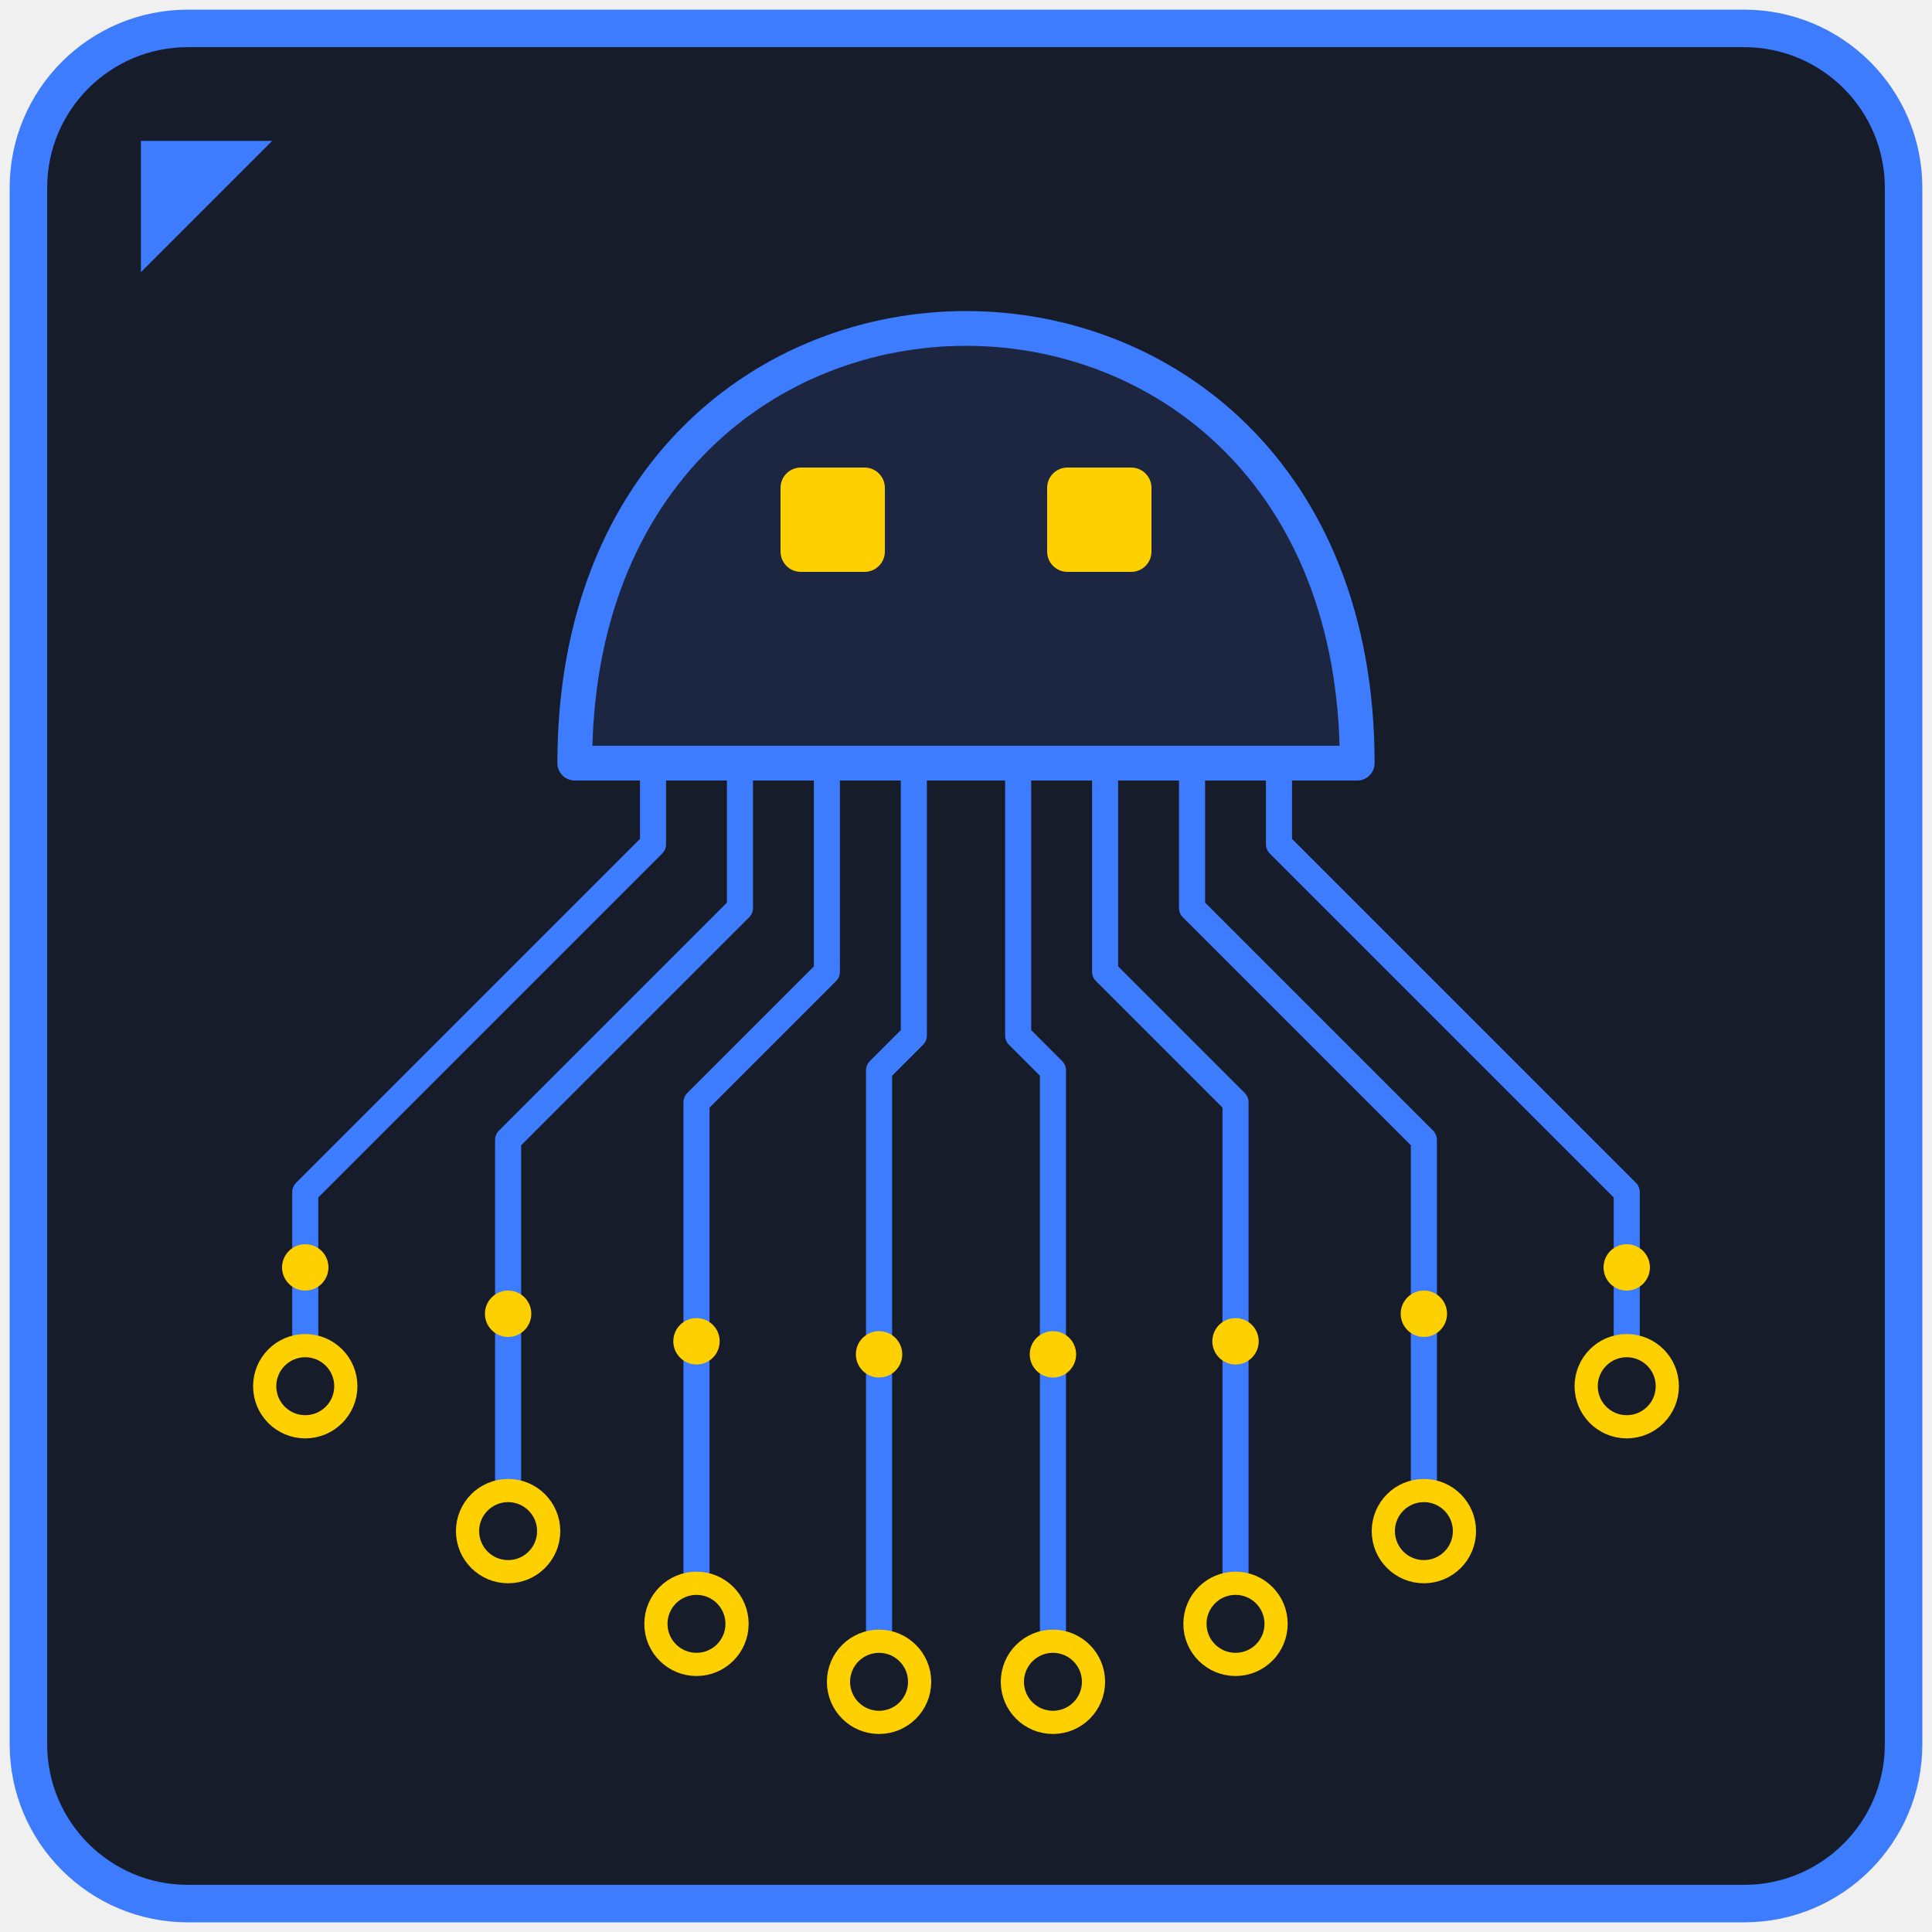
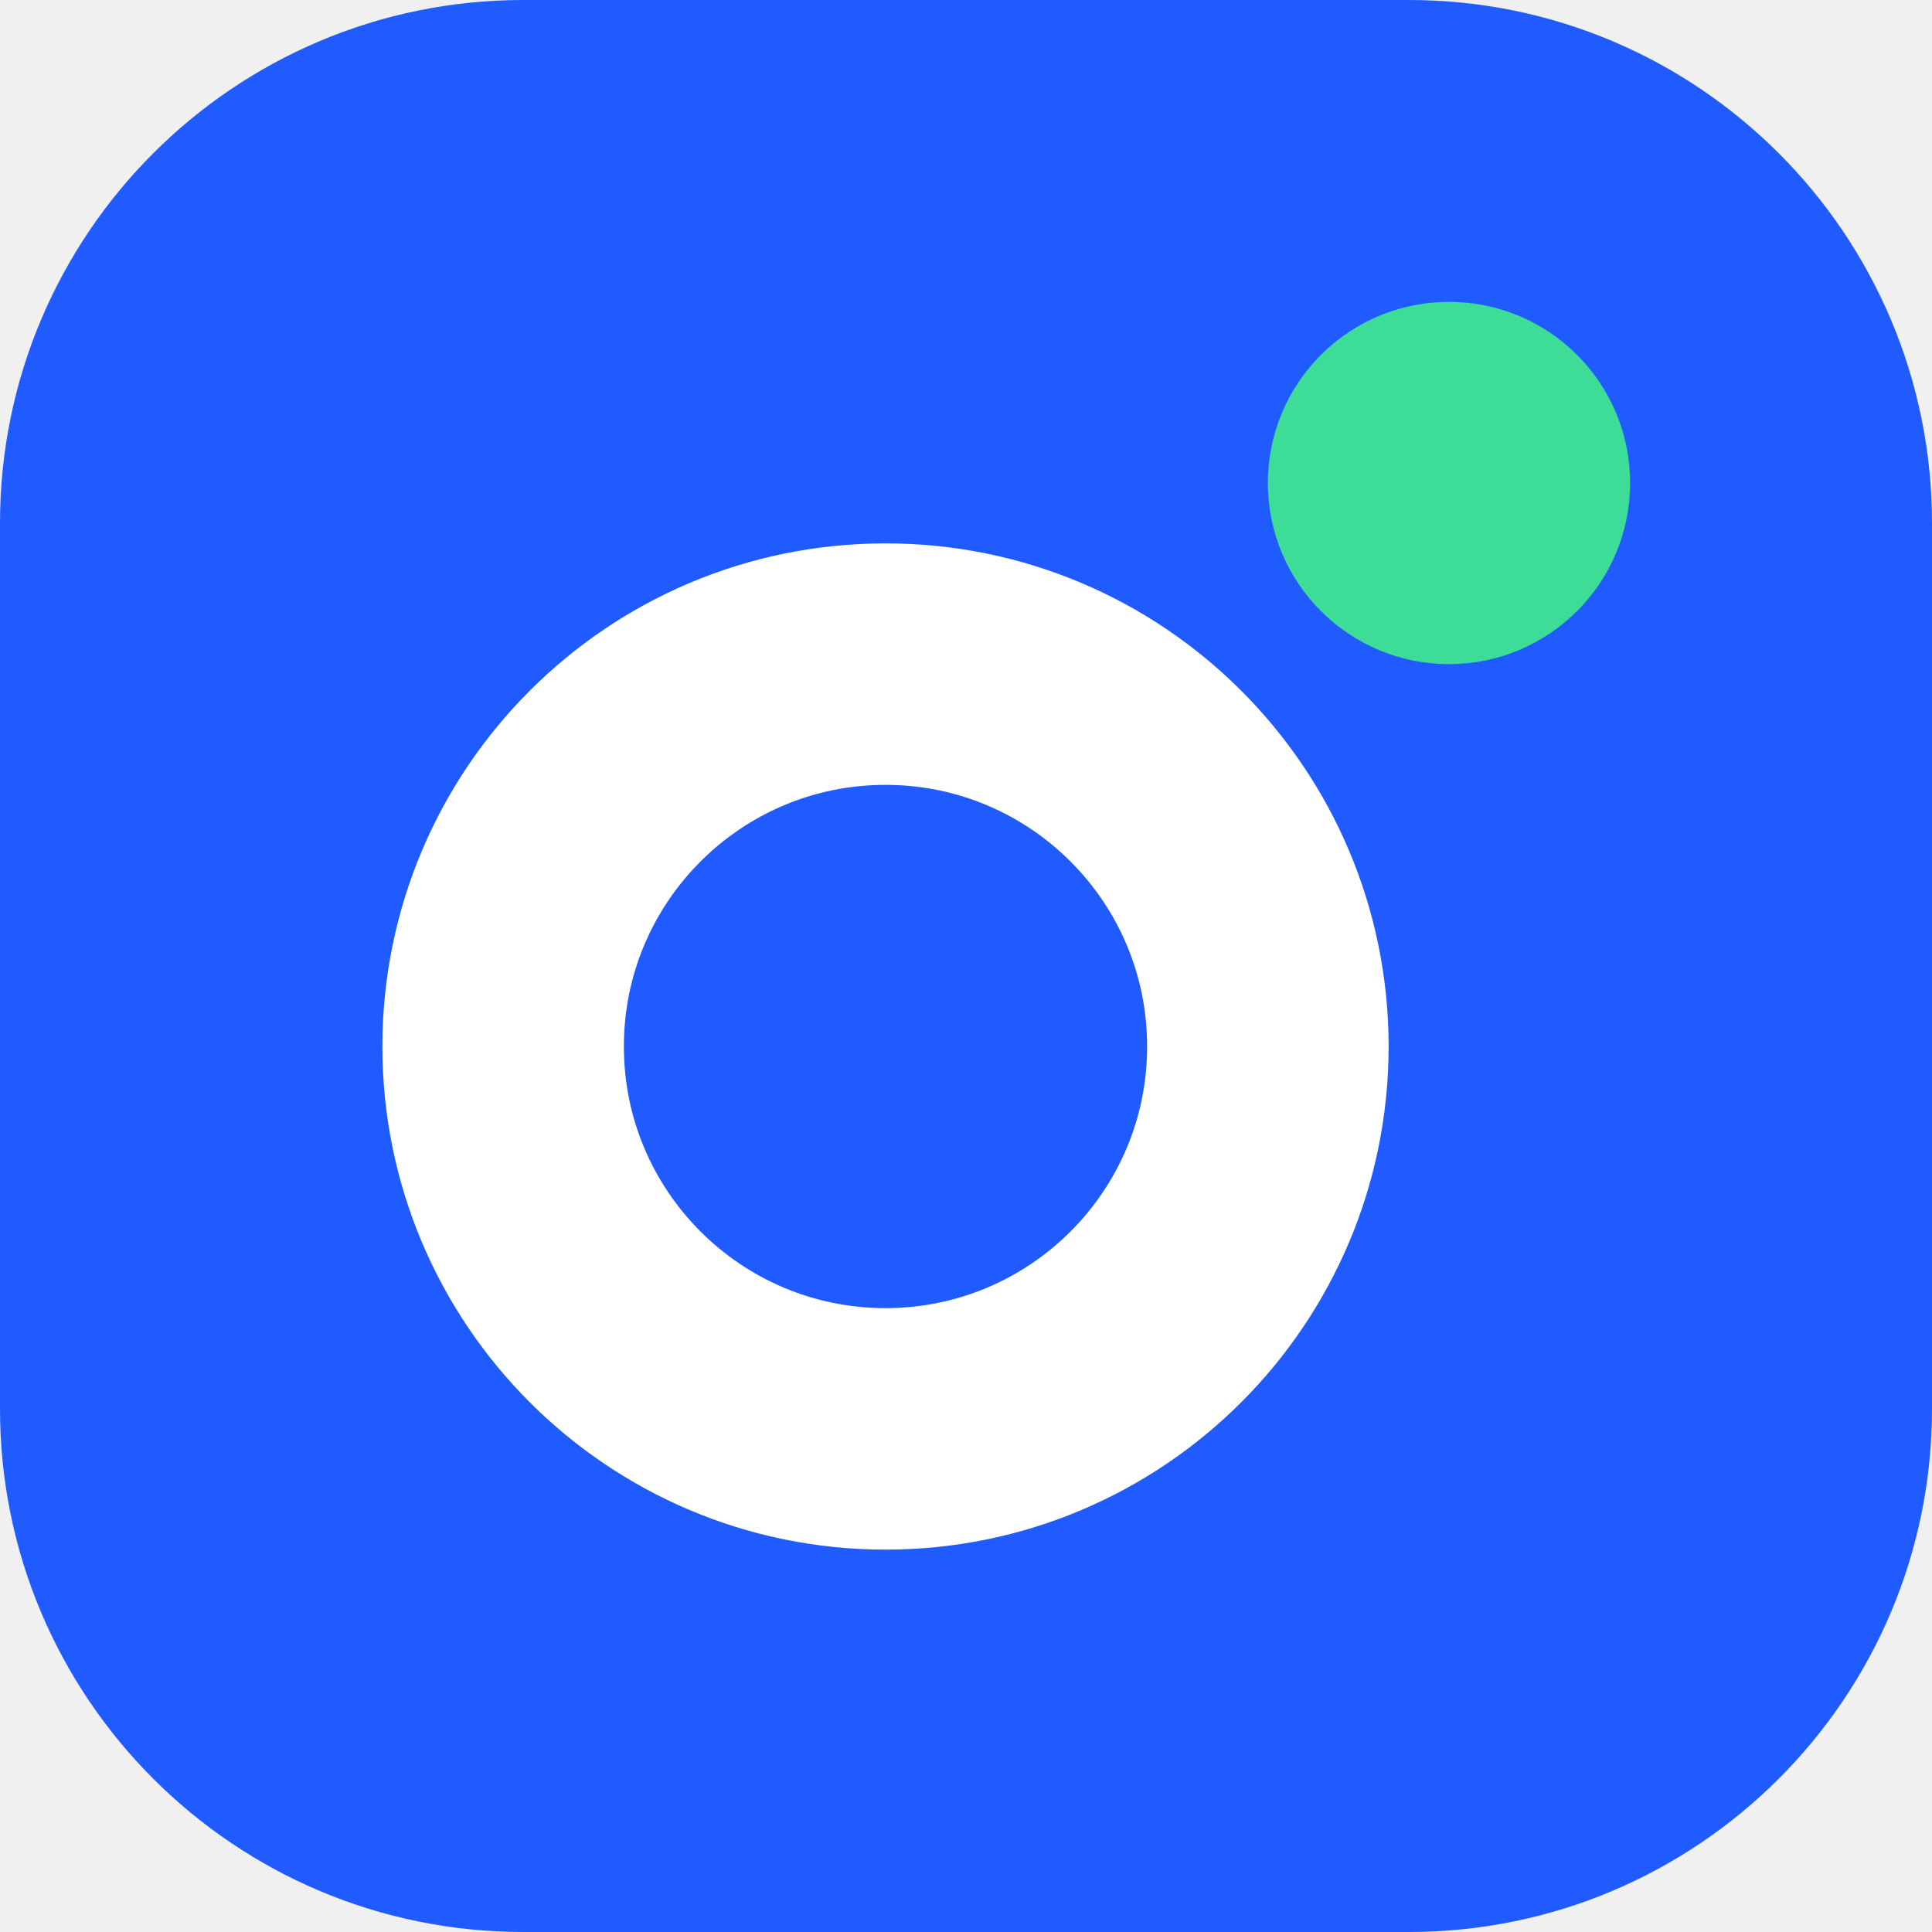
- <svg xmlns="http://www.w3.org/2000/svg" width="512" height="512" viewBox="160 160 680 680">
-   <rect x="170" y="170" width="660" height="660" rx="56.1" fill="#161c29" stroke="#3d7bff" stroke-width="13.2" stroke-linecap="round" stroke-linejoin="round" />
-   <path d="M 209.6 209.6 h 46.2 l -46.2 46.2 Z" fill="#3d7bff" />
-   <g transform="translate(500 505.1) scale(1.02) translate(-500 -515)">
-     <path d="M 365 440 C 365 240 635 240 635 440 Z" fill="#1c2640" stroke="#3d7bff" stroke-width="12" stroke-linecap="round" stroke-linejoin="round" />
-     <path d="M 392 440 L 392 468 L 272 588 L 272 640" fill="none" stroke="#3d7bff" stroke-width="9" stroke-linecap="round" stroke-linejoin="round" />
-     <circle cx="272" cy="614.0" r="8" fill="#ffd000" />
-     <circle cx="272" cy="655" r="14" fill="#161c29" stroke="#ffd000" stroke-width="8" stroke-linecap="round" stroke-linejoin="round" />
-     <path d="M 422 440 L 422 490 L 342 570 L 342 690" fill="none" stroke="#3d7bff" stroke-width="9" stroke-linecap="round" stroke-linejoin="round" />
-     <circle cx="342" cy="630.0" r="8" fill="#ffd000" />
-     <circle cx="342" cy="705" r="14" fill="#161c29" stroke="#ffd000" stroke-width="8" stroke-linecap="round" stroke-linejoin="round" />
-     <path d="M 452 440 L 452 512 L 407 557 L 407 722" fill="none" stroke="#3d7bff" stroke-width="9" stroke-linecap="round" stroke-linejoin="round" />
-     <circle cx="407" cy="639.5" r="8" fill="#ffd000" />
-     <circle cx="407" cy="737" r="14" fill="#161c29" stroke="#ffd000" stroke-width="8" stroke-linecap="round" stroke-linejoin="round" />
-     <path d="M 482 440 L 482 534 L 470 546 L 470 742" fill="none" stroke="#3d7bff" stroke-width="9" stroke-linecap="round" stroke-linejoin="round" />
-     <circle cx="470" cy="644.0" r="8" fill="#ffd000" />
-     <circle cx="470" cy="757" r="14" fill="#161c29" stroke="#ffd000" stroke-width="8" stroke-linecap="round" stroke-linejoin="round" />
-     <path d="M 518 440 L 518 534 L 530 546 L 530 742" fill="none" stroke="#3d7bff" stroke-width="9" stroke-linecap="round" stroke-linejoin="round" />
-     <circle cx="530" cy="644.0" r="8" fill="#ffd000" />
-     <circle cx="530" cy="757" r="14" fill="#161c29" stroke="#ffd000" stroke-width="8" stroke-linecap="round" stroke-linejoin="round" />
-     <path d="M 548 440 L 548 512 L 593 557 L 593 722" fill="none" stroke="#3d7bff" stroke-width="9" stroke-linecap="round" stroke-linejoin="round" />
-     <circle cx="593" cy="639.5" r="8" fill="#ffd000" />
-     <circle cx="593" cy="737" r="14" fill="#161c29" stroke="#ffd000" stroke-width="8" stroke-linecap="round" stroke-linejoin="round" />
-     <path d="M 578 440 L 578 490 L 658 570 L 658 690" fill="none" stroke="#3d7bff" stroke-width="9" stroke-linecap="round" stroke-linejoin="round" />
-     <circle cx="658" cy="630.0" r="8" fill="#ffd000" />
-     <circle cx="658" cy="705" r="14" fill="#161c29" stroke="#ffd000" stroke-width="8" stroke-linecap="round" stroke-linejoin="round" />
-     <path d="M 608 440 L 608 468 L 728 588 L 728 640" fill="none" stroke="#3d7bff" stroke-width="9" stroke-linecap="round" stroke-linejoin="round" />
-     <circle cx="728" cy="614.0" r="8" fill="#ffd000" />
-     <circle cx="728" cy="655" r="14" fill="#161c29" stroke="#ffd000" stroke-width="8" stroke-linecap="round" stroke-linejoin="round" />
-     <rect x="436" y="338" width="36" height="36" rx="7" fill="#ffd000" />
-     <rect x="528" y="338" width="36" height="36" rx="7" fill="#ffd000" />
-   </g>
+ <svg xmlns="http://www.w3.org/2000/svg" width="512" height="512" viewBox="0 0 48 48">
+   <rect width="48" height="48" rx="13" fill="#1F5BFF" />
+   <circle cx="22" cy="26" r="9.5" fill="none" stroke="#FFFFFF" stroke-width="6" />
+   <circle cx="36" cy="12" r="4.5" fill="#3DDC97" />
</svg>
